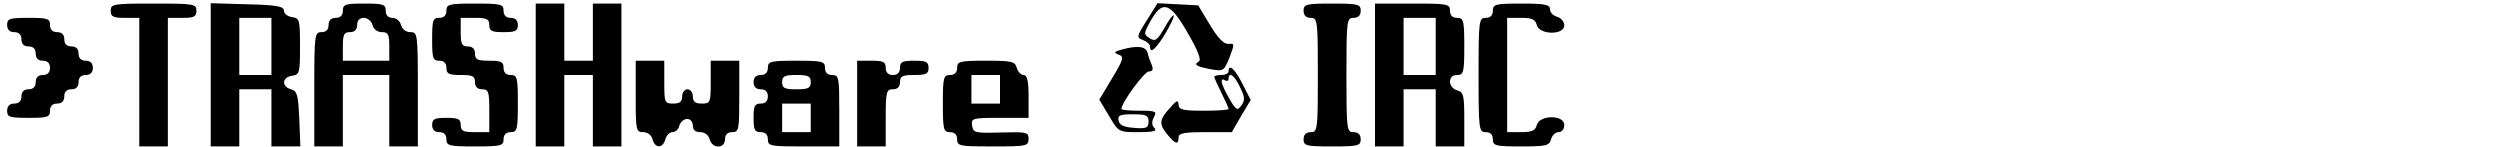
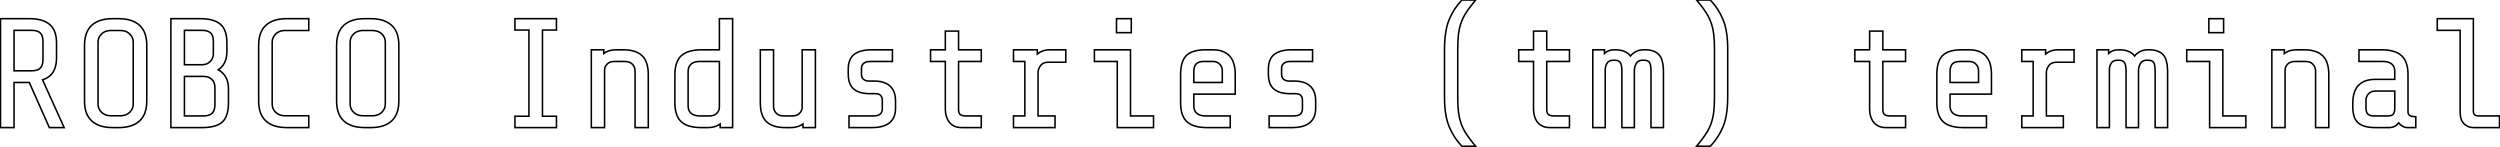
- <svg xmlns="http://www.w3.org/2000/svg" version="1.0" width="700pt" height="41pt" viewBox="0 0 700 41" preserveAspectRatio="xMidYMid meet">
-   <g transform="translate(0,41) scale(0.1,-0.1)" fill="#000000" stroke="none">
-     <path d="M310 380 c0 -17 7 -20 40 -20 l40 0 0 -180 0 -180 40 0 40 0 0 180 0 180 40 0 c33 0 40 3 40 20 0 19 -7 20 -120 20 -113 0 -120 -1 -120 -20z" />
-     <path d="M590 200 l0 -200 40 0 40 0 0 80 0 80 45 0 45 0 0 -80 0 -80 40 0 41 0 -3 77 c-3 68 -6 78 -23 83 -27 7 -26 34 3 38 21 3 22 8 22 82 0 74 -1 79 -22 82 -13 2 -23 10 -23 18 0 12 -19 16 -102 18 l-103 3 0 -201z m170 80 l0 -80 -45 0 -45 0 0 80 0 80 45 0 45 0 0 -80z" />
-     <path d="M960 380 c0 -13 -7 -20 -20 -20 -13 0 -20 -7 -20 -20 0 -13 -7 -20 -20 -20 -19 0 -20 -7 -20 -160 l0 -160 40 0 40 0 0 100 0 100 65 0 65 0 0 -100 0 -100 40 0 40 0 0 160 c0 156 -1 160 -21 160 -12 0 -23 8 -26 20 -3 11 -14 20 -24 20 -12 0 -19 7 -19 20 0 18 -7 20 -60 20 -53 0 -60 -2 -60 -20z m83 -40 c3 -12 14 -20 26 -20 18 0 21 -6 21 -40 l0 -40 -65 0 -65 0 0 40 c0 33 3 40 20 40 13 0 20 7 20 20 0 13 7 20 19 20 10 0 21 -9 24 -20z" />
-     <path d="M1250 380 c0 -13 -7 -20 -20 -20 -18 0 -20 -7 -20 -60 0 -53 2 -60 20 -60 13 0 20 -7 20 -20 0 -17 7 -20 40 -20 33 0 40 -3 40 -20 0 -13 7 -20 20 -20 18 0 20 -7 20 -60 l0 -60 -40 0 c-33 0 -40 3 -40 20 0 17 -7 20 -40 20 -33 0 -40 -3 -40 -20 0 -13 7 -20 20 -20 13 0 20 -7 20 -20 0 -18 7 -20 80 -20 73 0 80 2 80 20 0 13 7 20 20 20 18 0 20 7 20 80 0 73 -2 80 -20 80 -13 0 -20 7 -20 20 0 17 -7 20 -40 20 -33 0 -40 3 -40 20 0 13 -7 20 -20 20 -17 0 -20 7 -20 40 l0 40 40 0 c33 0 40 -3 40 -20 0 -17 7 -20 40 -20 33 0 40 3 40 20 0 13 -7 20 -20 20 -13 0 -20 7 -20 20 0 18 -7 20 -80 20 -73 0 -80 -2 -80 -20z" />
-     <path d="M1500 200 l0 -200 40 0 40 0 0 100 0 100 40 0 40 0 0 -100 0 -100 40 0 40 0 0 200 0 200 -40 0 -40 0 0 -80 0 -80 -40 0 -40 0 0 80 0 80 -40 0 -40 0 0 -200z" />
-     <path d="M3211 353 c-29 -46 -29 -48 -11 -55 11 -4 20 -12 20 -18 0 -22 16 -8 43 36 15 26 26 48 23 51 -2 2 -14 -14 -26 -36 -20 -34 -25 -38 -41 -28 -17 11 -17 13 3 49 33 59 55 51 104 -35 28 -48 38 -74 31 -79 -16 -9 -8 -14 34 -22 35 -6 36 -5 52 34 14 37 14 39 -3 37 -13 -1 -29 15 -52 53 l-33 55 -57 3 -57 3 -30 -48z" />
-     <path d="M3650 380 c0 -13 7 -20 20 -20 19 0 20 -7 20 -160 0 -153 -1 -160 -20 -160 -13 0 -20 -7 -20 -20 0 -18 7 -20 80 -20 73 0 80 2 80 20 0 13 -7 20 -20 20 -19 0 -20 7 -20 160 0 153 1 160 20 160 13 0 20 7 20 20 0 18 -7 20 -80 20 -73 0 -80 -2 -80 -20z" />
-     <path d="M3850 200 l0 -200 40 0 40 0 0 80 0 80 45 0 45 0 0 -80 0 -80 40 0 40 0 0 76 c0 67 -2 76 -20 81 -11 3 -20 14 -20 24 0 12 7 19 20 19 18 0 20 7 20 80 0 73 -2 80 -20 80 -13 0 -20 7 -20 20 0 19 -7 20 -105 20 l-105 0 0 -200z m170 80 l0 -80 -45 0 -45 0 0 80 0 80 45 0 45 0 0 -80z" />
-     <path d="M4180 380 c0 -13 -7 -20 -20 -20 -19 0 -20 -7 -20 -160 0 -153 1 -160 20 -160 13 0 20 -7 20 -20 0 -18 7 -20 79 -20 70 0 79 2 84 20 3 11 12 20 21 20 9 0 16 8 16 20 0 29 -69 29 -77 0 -4 -16 -14 -20 -44 -20 l-39 0 0 160 0 160 39 0 c30 0 40 -4 44 -20 7 -28 77 -29 77 -1 0 10 -9 21 -20 24 -11 3 -20 12 -20 21 0 13 -13 16 -80 16 -73 0 -80 -2 -80 -20z" />
-     <path d="M20 340 c0 -13 7 -20 20 -20 13 0 20 -7 20 -20 0 -13 7 -20 20 -20 13 0 20 -7 20 -20 0 -13 7 -20 20 -20 13 0 20 -7 20 -20 0 -13 -7 -20 -20 -20 -13 0 -20 -7 -20 -20 0 -13 -7 -20 -20 -20 -13 0 -20 -7 -20 -20 0 -13 -7 -20 -20 -20 -13 0 -20 -7 -20 -20 0 -18 7 -20 60 -20 53 0 60 2 60 20 0 13 7 20 20 20 13 0 20 7 20 20 0 13 7 20 20 20 13 0 20 7 20 20 0 13 7 20 20 20 13 0 20 7 20 20 0 13 -7 20 -20 20 -13 0 -20 7 -20 20 0 13 -7 20 -20 20 -13 0 -20 7 -20 20 0 13 -7 20 -20 20 -13 0 -20 7 -20 20 0 18 -7 20 -60 20 -53 0 -60 -2 -60 -20z" />
-     <path d="M3140 271 c-21 -6 -22 -8 -8 -14 16 -5 14 -13 -18 -66 l-36 -60 27 -45 c27 -46 27 -46 83 -46 42 0 53 3 44 12 -7 7 -8 17 -1 30 9 16 5 18 -41 18 -27 0 -50 2 -50 5 0 17 64 105 77 105 10 0 13 5 8 18 -4 9 -10 25 -12 35 -6 18 -29 20 -73 8z m76 -201 c0 -18 -6 -21 -41 -18 -29 2 -41 8 -43 21 -3 14 4 17 40 17 37 0 44 -3 44 -20z" />
-     <path d="M1780 140 c0 -95 1 -100 21 -100 12 0 23 -8 26 -20 7 -26 29 -26 36 0 3 11 12 20 20 20 8 0 17 8 19 18 3 10 13 19 22 19 9 0 16 -8 16 -19 0 -12 7 -18 21 -18 12 0 23 -8 26 -20 7 -27 43 -27 43 0 0 13 7 20 20 20 19 0 20 7 20 100 l0 100 -40 0 -40 0 0 -60 c0 -57 -1 -60 -25 -60 -18 0 -25 5 -25 20 0 11 -7 20 -15 20 -8 0 -15 -9 -15 -20 0 -15 -7 -20 -25 -20 -24 0 -25 3 -25 60 l0 60 -40 0 -40 0 0 -100z" />
-     <path d="M2150 220 c0 -13 -7 -20 -20 -20 -13 0 -20 -7 -20 -20 0 -13 7 -20 20 -20 13 0 20 -7 20 -20 0 -13 -7 -20 -20 -20 -17 0 -20 -7 -20 -40 0 -33 3 -40 20 -40 13 0 20 -7 20 -20 0 -19 7 -20 100 -20 l100 0 0 100 c0 93 -1 100 -20 100 -13 0 -20 7 -20 20 0 18 -7 20 -80 20 -73 0 -80 -2 -80 -20z m120 -40 c0 -17 -7 -20 -40 -20 -33 0 -40 3 -40 20 0 17 7 20 40 20 33 0 40 -3 40 -20z m0 -100 l0 -40 -40 0 -40 0 0 40 0 40 40 0 40 0 0 -40z" />
-     <path d="M2400 120 l0 -120 40 0 40 0 0 80 c0 73 2 80 20 80 13 0 20 7 20 20 0 17 7 20 40 20 33 0 40 3 40 20 0 17 -7 20 -40 20 -33 0 -40 -3 -40 -20 0 -13 -7 -20 -20 -20 -13 0 -20 7 -20 20 0 17 -7 20 -40 20 l-40 0 0 -120z" />
-     <path d="M2680 220 c0 -13 -7 -20 -20 -20 -18 0 -20 -7 -20 -80 0 -73 2 -80 20 -80 13 0 20 -7 20 -20 0 -19 7 -20 100 -20 94 0 100 1 100 21 0 19 -5 20 -77 18 -73 -2 -78 -1 -81 19 -3 21 0 22 77 22 l81 0 0 60 c0 44 -4 60 -14 60 -7 0 -16 9 -19 20 -5 18 -14 20 -86 20 -74 0 -81 -2 -81 -20z m120 -60 l0 -40 -40 0 -40 0 0 40 0 40 40 0 40 0 0 -40z" />
-     <path d="M3440 210 c0 -5 -9 -10 -20 -10 -11 0 -20 -2 -20 -5 0 -3 9 -23 20 -45 11 -22 20 -42 20 -45 0 -3 -31 -5 -70 -5 -60 0 -70 3 -70 18 -1 13 -6 11 -25 -11 -30 -33 -30 -45 -6 -74 22 -27 31 -29 31 -8 0 12 15 15 75 15 l74 0 26 45 27 45 -23 45 c-21 42 -39 58 -39 35z m32 -44 c14 -28 14 -37 4 -51 -11 -16 -15 -14 -34 19 -23 40 -28 61 -12 51 6 -3 10 -1 10 4 0 22 17 10 32 -23z" />
-   </g>
+ <svg xmlns="http://www.w3.org/2000/svg" width="17.844in" height="1.044in" viewBox="0 0 1606 94">
+   <path id="Imported Path" fill="none" stroke="black" stroke-width="1" d="M 1023.30,32.00            C 1023.30,32.00 1030.80,32.00 1030.80,32.00              1030.80,32.00 1030.80,34.30 1030.80,34.30              1032.53,32.77 1034.60,32.00 1037.00,32.00              1037.00,32.00 1037.60,32.00 1037.60,32.00              1040.48,32.00 1042.85,32.51 1044.69,33.53              1045.80,34.13 1046.76,34.98 1047.50,36.00              1049.33,33.71 1052.09,32.20 1055.20,32.03              1055.52,32.01 1055.85,32.00 1056.18,32.00              1056.19,32.00 1056.19,32.00 1056.20,32.00              1056.20,32.00 1056.80,32.00 1056.80,32.00              1056.84,32.00 1056.88,32.00 1056.93,32.00              1058.02,32.00 1059.10,32.09 1060.14,32.27              1062.55,32.70 1064.44,33.65 1065.80,35.10              1067.51,36.92 1068.46,40.00 1068.66,44.32              1068.69,44.89 1068.70,45.48 1068.70,46.08              1068.70,46.08 1068.70,46.09 1068.70,46.10              1068.70,46.10 1068.70,82.00 1068.70,82.00              1068.70,82.00 1060.70,82.00 1060.70,82.00              1060.70,82.00 1060.70,46.00 1060.70,46.00              1060.70,43.27 1060.42,41.37 1059.85,40.30              1059.28,39.23 1058.00,38.70 1056.00,38.70              1056.00,38.70 1055.40,38.70 1055.40,38.70              1054.03,38.70 1052.96,39.02 1052.17,39.66              1051.80,39.96 1051.48,40.33 1051.25,40.75              1050.54,42.01 1050.11,43.45 1050.02,44.98              1050.01,45.08 1050.00,45.19 1050.00,45.30              1050.00,45.30 1050.00,82.00 1050.00,82.00              1050.00,82.00 1042.00,82.00 1042.00,82.00              1042.00,82.00 1042.00,46.00 1042.00,46.00              1042.00,45.98 1042.00,45.96 1042.00,45.93              1042.00,45.32 1041.98,44.72 1041.94,44.12              1041.86,42.93 1041.69,41.96 1041.44,41.21              1041.34,40.87 1041.19,40.55 1041.00,40.25              1040.33,39.22 1039.13,38.70 1037.40,38.70              1037.40,38.70 1036.80,38.70 1036.80,38.70              1036.78,38.70 1036.76,38.70 1036.74,38.70              1036.24,38.70 1035.75,38.75 1035.27,38.83              1034.07,39.07 1033.18,39.61 1032.60,40.45              1031.80,41.62 1031.37,42.93 1031.30,44.40              1031.30,44.40 1031.30,82.00 1031.30,82.00              1031.30,82.00 1023.30,82.00 1023.30,82.00              1023.30,82.00 1023.30,32.00 1023.30,32.00 Z            M 1347.30,32.00            C 1347.30,32.00 1354.80,32.00 1354.80,32.00              1354.80,32.00 1354.80,34.30 1354.80,34.30              1356.53,32.77 1358.60,32.00 1361.00,32.00              1361.00,32.00 1361.60,32.00 1361.60,32.00              1364.48,32.00 1366.85,32.51 1368.69,33.53              1369.80,34.13 1370.76,34.98 1371.50,36.00              1373.33,33.71 1376.09,32.20 1379.20,32.03              1379.52,32.01 1379.85,32.00 1380.18,32.00              1380.19,32.00 1380.19,32.00 1380.20,32.00              1380.20,32.00 1380.80,32.00 1380.80,32.00              1380.84,32.00 1380.88,32.00 1380.93,32.00              1382.02,32.00 1383.10,32.09 1384.14,32.27              1386.55,32.70 1388.44,33.65 1389.80,35.10              1391.51,36.92 1392.46,40.00 1392.66,44.32              1392.69,44.89 1392.70,45.48 1392.70,46.08              1392.70,46.08 1392.70,46.09 1392.70,46.10              1392.70,46.10 1392.70,82.00 1392.70,82.00              1392.70,82.00 1384.70,82.00 1384.70,82.00              1384.70,82.00 1384.70,46.00 1384.70,46.00              1384.70,43.27 1384.42,41.37 1383.85,40.30              1383.28,39.23 1382.00,38.70 1380.00,38.70              1380.00,38.70 1379.40,38.70 1379.40,38.70              1378.03,38.70 1376.96,39.02 1376.17,39.66              1375.80,39.96 1375.48,40.33 1375.25,40.75              1374.54,42.01 1374.11,43.45 1374.02,44.98              1374.01,45.08 1374.00,45.19 1374.00,45.30              1374.00,45.30 1374.00,82.00 1374.00,82.00              1374.00,82.00 1366.00,82.00 1366.00,82.00              1366.00,82.00 1366.00,46.00 1366.00,46.00              1366.00,45.98 1366.00,45.96 1366.00,45.93              1366.00,45.32 1365.98,44.72 1365.94,44.12              1365.86,42.93 1365.69,41.96 1365.44,41.21              1365.34,40.87 1365.19,40.55 1365.00,40.25              1364.33,39.22 1363.13,38.70 1361.40,38.70              1361.40,38.70 1360.80,38.70 1360.80,38.70              1360.78,38.70 1360.76,38.70 1360.74,38.70              1360.24,38.70 1359.75,38.75 1359.27,38.83              1358.07,39.07 1357.18,39.61 1356.60,40.45              1355.80,41.62 1355.37,42.93 1355.30,44.40              1355.30,44.40 1355.30,82.00 1355.30,82.00              1355.30,82.00 1347.30,82.00 1347.30,82.00              1347.30,82.00 1347.30,32.00 1347.30,32.00 Z            M 18.50,53.00            C 18.50,53.00 8.70,53.00 8.70,53.00              8.70,53.00 8.70,82.00 8.70,82.00              8.70,82.00 0.00,82.00 0.00,82.00              0.00,82.00 0.00,12.00 0.00,12.00              0.00,12.00 18.80,12.00 18.80,12.00              18.86,12.00 18.92,12.00 18.97,12.00              20.54,12.00 22.09,12.12 23.59,12.34              26.95,12.88 29.63,14.01 31.65,15.75              33.19,17.10 34.36,18.86 35.01,20.86              35.67,22.78 36.00,25.03 36.00,27.60              36.00,27.60 36.00,37.20 36.00,37.20              36.00,42.01 34.78,45.67 32.33,48.17              30.87,49.62 29.05,50.71 27.01,51.30              27.01,51.30 40.90,82.00 40.90,82.00              40.90,82.00 31.40,82.00 31.40,82.00              31.40,82.00 18.50,53.00 18.50,53.00 Z            M 379.70,32.00            C 379.70,32.00 387.70,32.00 387.70,32.00              387.70,32.00 387.70,34.40 387.70,34.40              388.95,33.44 390.41,32.75 392.01,32.40              393.14,32.13 394.37,32.00 395.70,32.00              395.70,32.00 400.30,32.00 400.30,32.00              400.35,32.00 400.41,32.00 400.46,32.00              401.92,32.00 403.35,32.11 404.74,32.33              407.96,32.86 410.50,34.02 412.35,35.80              414.98,38.33 416.30,42.40 416.30,48.00              416.30,48.00 416.30,82.00 416.30,82.00              416.30,82.00 407.80,82.00 407.80,82.00              407.80,82.00 407.80,46.00 407.80,46.00              407.80,45.98 407.80,45.96 407.80,45.93              407.80,45.27 407.72,44.62 407.58,44.00              407.33,42.94 406.79,42.00 406.05,41.25              405.25,40.46 404.21,39.89 403.06,39.67              402.51,39.56 401.94,39.50 401.36,39.50              401.34,39.50 401.32,39.50 401.30,39.50              401.30,39.50 394.70,39.50 394.70,39.50              392.50,39.50 390.87,40.08 389.80,41.25              389.41,41.67 389.07,42.14 388.79,42.65              388.42,43.35 388.20,44.15 388.20,45.00              388.20,45.00 388.20,82.00 388.20,82.00              388.20,82.00 379.70,82.00 379.70,82.00              379.70,82.00 379.70,32.00 379.70,32.00 Z            M 1459.70,32.00            C 1459.70,32.00 1467.70,32.00 1467.70,32.00              1467.70,32.00 1467.70,34.40 1467.70,34.40              1468.95,33.44 1470.41,32.75 1472.01,32.40              1473.14,32.13 1474.37,32.00 1475.70,32.00              1475.70,32.00 1480.30,32.00 1480.30,32.00              1480.35,32.00 1480.41,32.00 1480.46,32.00              1481.92,32.00 1483.35,32.11 1484.74,32.33              1487.96,32.86 1490.50,34.02 1492.35,35.80              1494.98,38.33 1496.30,42.40 1496.30,48.00              1496.30,48.00 1496.30,82.00 1496.30,82.00              1496.30,82.00 1487.80,82.00 1487.80,82.00              1487.80,82.00 1487.80,46.00 1487.80,46.00              1487.80,45.98 1487.80,45.96 1487.80,45.93              1487.80,45.27 1487.72,44.62 1487.58,44.00              1487.33,42.94 1486.79,42.00 1486.05,41.25              1485.25,40.46 1484.21,39.89 1483.06,39.67              1482.51,39.56 1481.94,39.50 1481.36,39.50              1481.34,39.50 1481.32,39.50 1481.30,39.50              1481.30,39.50 1474.70,39.50 1474.70,39.50              1472.50,39.50 1470.87,40.08 1469.80,41.25              1469.41,41.67 1469.07,42.14 1468.79,42.65              1468.42,43.35 1468.20,44.15 1468.20,45.00              1468.20,45.00 1468.20,82.00 1468.20,82.00              1468.20,82.00 1459.70,82.00 1459.70,82.00              1459.70,82.00 1459.70,32.00 1459.70,32.00 Z            M 507.70,82.00            C 507.70,82.00 504.30,82.00 504.30,82.00              504.25,82.00 504.19,82.00 504.14,82.00              502.68,82.00 501.25,81.89 499.86,81.67              496.64,81.14 494.10,79.98 492.25,78.20              489.62,75.67 488.30,71.60 488.30,66.00              488.30,66.00 488.30,32.00 488.30,32.00              488.30,32.00 496.80,32.00 496.80,32.00              496.80,32.00 496.80,68.00 496.80,68.00              496.80,68.02 496.80,68.04 496.80,68.07              496.80,68.73 496.88,69.38 497.02,70.00              497.27,71.06 497.81,72.00 498.55,72.75              499.35,73.54 500.39,74.11 501.54,74.33              502.09,74.44 502.66,74.50 503.24,74.50              503.26,74.50 503.28,74.50 503.30,74.50              503.30,74.50 508.70,74.50 508.70,74.50              508.72,74.50 508.74,74.50 508.77,74.50              509.34,74.50 509.91,74.45 510.45,74.36              511.72,74.14 512.72,73.65 513.45,72.90              513.92,72.42 514.32,71.87 514.63,71.26              514.94,70.67 515.13,70.00 515.20,69.30              515.20,69.30 515.20,32.00 515.20,32.00              515.20,32.00 523.70,32.00 523.70,32.00              523.70,32.00 523.70,82.00 523.70,82.00              523.70,82.00 515.70,82.00 515.70,82.00              515.70,82.00 515.70,79.70 515.70,79.70              514.15,80.77 512.36,81.50 510.41,81.79              509.56,81.93 508.67,82.00 507.77,82.00              507.74,82.00 507.72,82.00 507.70,82.00              507.70,82.00 507.70,82.00 507.70,82.00 Z            M 165.90,65.00            C 165.90,65.00 165.90,29.00 165.90,29.00              165.90,24.98 166.68,21.67 168.24,19.07              168.87,18.02 169.65,17.07 170.55,16.25              173.65,13.42 178.10,12.00 183.90,12.00              183.90,12.00 198.10,12.00 198.10,12.00              198.10,12.00 198.10,19.60 198.10,19.60              198.10,19.60 182.90,19.60 182.90,19.60              182.87,19.60 182.84,19.60 182.81,19.60              181.92,19.60 181.05,19.72 180.22,19.93              178.96,20.27 177.82,20.92 176.90,21.80              176.14,22.51 175.53,23.37 175.12,24.35              174.79,25.17 174.60,26.08 174.60,27.03              174.60,27.05 174.60,27.08 174.60,27.10              174.60,27.10 174.60,66.90 174.60,66.90              174.60,66.93 174.60,66.96 174.60,66.99              174.60,68.98 175.43,70.78 176.76,72.06              176.80,72.11 176.85,72.15 176.90,72.20              178.05,73.29 179.53,74.04 181.18,74.27              181.72,74.36 182.28,74.40 182.86,74.40              182.87,74.40 182.89,74.40 182.90,74.40              182.90,74.40 198.10,74.40 198.10,74.40              198.10,74.40 198.10,82.00 198.10,82.00              198.10,82.00 183.90,82.00 183.90,82.00              179.78,82.00 176.34,81.28 173.58,79.85              172.48,79.29 171.46,78.58 170.55,77.75              168.80,76.12 167.48,74.02 166.80,71.66              166.35,70.20 166.07,68.58 165.96,66.82              165.92,66.23 165.90,65.63 165.90,65.03              165.90,65.02 165.90,65.01 165.90,65.00              165.90,65.00 165.90,65.00 165.90,65.00 Z            M 330.60,74.70            C 330.60,74.70 339.60,74.70 339.60,74.70              339.60,74.70 339.60,19.30 339.60,19.30              339.60,19.30 330.60,19.30 330.60,19.30              330.60,19.30 330.60,12.00 330.60,12.00              330.60,12.00 357.30,12.00 357.30,12.00              357.30,12.00 357.30,19.30 357.30,19.30              357.30,19.30 348.30,19.30 348.30,19.30              348.30,19.30 348.30,74.70 348.30,74.70              348.30,74.70 357.30,74.70 357.30,74.70              357.30,74.70 357.30,82.00 357.30,82.00              357.30,82.00 330.60,82.00 330.60,82.00              330.60,82.00 330.60,74.70 330.60,74.70 Z            M 939.20,0.00            C 939.20,0.00 948.00,0.00 948.00,0.00              944.95,3.69 942.65,6.82 941.11,9.39              941.04,9.49 940.97,9.62 940.90,9.74              939.37,12.38 938.25,15.33 937.55,18.60              937.29,19.78 937.09,21.02 936.95,22.28              936.65,24.88 936.50,27.89 936.50,31.30              936.50,31.30 936.50,62.70 936.50,62.70              936.50,62.75 936.50,62.81 936.50,62.86              936.50,64.49 936.54,66.11 936.62,67.72              936.78,70.70 937.09,73.26 937.55,75.40              938.00,77.59 938.69,79.69 939.58,81.69              939.97,82.57 940.41,83.42 940.89,84.25              942.43,86.88 944.80,90.13 948.00,94.00              948.00,94.00 939.20,94.00 939.20,94.00              935.67,90.33 932.92,86.10 930.95,81.30              930.18,79.40 929.57,77.39 929.15,75.31              928.38,71.60 928.00,67.33 928.00,62.50              928.00,62.50 928.00,31.50 928.00,31.50              928.00,26.07 928.49,21.36 929.46,17.37              929.83,15.76 930.33,14.20 930.94,12.70              932.91,7.90 935.67,3.67 939.20,0.00 Z            M 1098.80,94.00            C 1098.80,94.00 1090.00,94.00 1090.00,94.00              1093.05,90.31 1095.35,87.18 1096.89,84.61              1096.96,84.51 1097.03,84.38 1097.10,84.26              1098.63,81.62 1099.75,78.67 1100.45,75.40              1100.71,74.22 1100.91,72.98 1101.05,71.72              1101.35,69.12 1101.50,66.11 1101.50,62.70              1101.50,62.70 1101.50,31.30 1101.50,31.30              1101.50,31.25 1101.50,31.19 1101.50,31.14              1101.50,29.51 1101.46,27.89 1101.38,26.28              1101.22,23.30 1100.91,20.74 1100.45,18.60              1100.00,16.41 1099.31,14.31 1098.42,12.31              1098.03,11.43 1097.59,10.58 1097.11,9.75              1095.57,7.12 1093.20,3.87 1090.00,0.00              1090.00,0.00 1098.80,0.00 1098.80,0.00              1102.33,3.67 1105.08,7.90 1107.05,12.70              1109.02,17.50 1110.00,23.77 1110.00,31.50              1110.00,31.50 1110.00,62.50 1110.00,62.50              1110.00,67.93 1109.51,72.64 1108.54,76.63              1108.17,78.24 1107.67,79.80 1107.06,81.30              1105.09,86.10 1102.33,90.33 1098.80,94.00 Z            M 560.20,82.00            C 560.20,82.00 545.30,82.00 545.30,82.00              545.30,82.00 545.30,74.50 545.30,74.50              545.30,74.50 561.20,74.50 561.20,74.50              561.22,74.50 561.24,74.50 561.25,74.50              561.76,74.50 562.26,74.46 562.74,74.39              563.27,74.31 563.75,74.18 564.18,74.01              564.59,73.85 564.96,73.62 565.30,73.35              566.23,72.58 566.70,71.47 566.70,70.00              566.70,70.00 566.70,64.70 566.70,64.70              566.70,64.67 566.70,64.64 566.70,64.61              566.70,64.04 566.63,63.48 566.50,62.95              566.00,61.12 564.64,60.20 562.40,60.20              562.40,60.20 558.70,60.20 558.70,60.20              558.65,60.20 558.61,60.20 558.56,60.20              557.30,60.20 556.07,60.11 554.86,59.93              553.55,59.73 552.37,59.42 551.32,59.00              550.19,58.57 549.15,57.93 548.25,57.15              547.06,56.08 546.15,54.70 545.64,53.15              545.27,52.11 545.03,50.95 544.90,49.68              544.83,48.99 544.80,48.28 544.80,47.55              544.80,47.54 544.80,47.52 544.80,47.50              544.80,47.50 544.80,44.60 544.80,44.60              544.80,44.56 544.80,44.51 544.80,44.47              544.80,43.29 544.91,42.15 545.11,41.04              545.64,38.38 546.80,36.35 548.60,34.95              549.69,34.12 550.93,33.47 552.27,33.04              553.43,32.66 554.72,32.38 556.14,32.21              557.28,32.07 558.47,32.00 559.68,32.00              559.72,32.00 559.76,32.00 559.80,32.00              559.80,32.00 573.20,32.00 573.20,32.00              573.20,32.00 573.20,39.50 573.20,39.50              573.20,39.50 558.80,39.50 558.80,39.50              558.78,39.50 558.76,39.50 558.75,39.50              558.21,39.50 557.68,39.55 557.17,39.64              556.53,39.76 555.96,39.96 555.46,40.23              555.23,40.35 555.01,40.49 554.80,40.65              553.80,41.42 553.30,42.53 553.30,44.00              553.30,44.00 553.30,47.60 553.30,47.60              553.30,47.62 553.30,47.63 553.30,47.65              553.30,48.07 553.34,48.49 553.42,48.89              553.54,49.42 553.72,49.87 553.98,50.27              554.17,50.54 554.39,50.79 554.65,51.00              555.25,51.49 555.98,51.83 556.77,51.98              557.18,52.06 557.62,52.10 558.06,52.10              558.07,52.10 558.09,52.10 558.10,52.10              558.10,52.10 561.50,52.10 561.50,52.10              561.55,52.10 561.59,52.10 561.64,52.10              562.91,52.10 564.16,52.21 565.38,52.41              566.80,52.67 568.08,53.08 569.21,53.64              570.12,54.09 570.96,54.67 571.70,55.35              573.78,57.28 574.93,60.04 575.16,63.64              575.19,64.08 575.20,64.53 575.20,64.98              575.20,64.99 575.20,64.99 575.20,65.00              575.20,65.00 575.20,69.50 575.20,69.50              575.20,73.70 573.92,76.83 571.35,78.90              570.17,79.83 568.81,80.56 567.33,81.02              566.13,81.41 564.81,81.68 563.36,81.84              562.36,81.95 561.33,82.00 560.28,82.00              560.25,82.00 560.23,82.00 560.20,82.00              560.20,82.00 560.20,82.00 560.20,82.00 Z            M 830.20,82.00            C 830.20,82.00 815.30,82.00 815.30,82.00              815.30,82.00 815.30,74.50 815.30,74.50              815.30,74.50 831.20,74.50 831.20,74.50              831.22,74.50 831.24,74.50 831.25,74.50              831.76,74.50 832.26,74.46 832.74,74.39              833.27,74.31 833.75,74.18 834.18,74.01              834.59,73.85 834.96,73.62 835.30,73.35              836.23,72.58 836.70,71.47 836.70,70.00              836.70,70.00 836.70,64.70 836.70,64.70              836.70,64.67 836.70,64.64 836.70,64.61              836.70,64.04 836.63,63.48 836.50,62.95              836.00,61.12 834.64,60.20 832.40,60.20              832.40,60.20 828.70,60.20 828.70,60.20              828.65,60.20 828.61,60.20 828.56,60.20              827.30,60.20 826.07,60.11 824.86,59.93              823.55,59.73 822.37,59.42 821.32,59.00              820.19,58.57 819.15,57.93 818.25,57.15              817.06,56.08 816.15,54.70 815.64,53.15              815.27,52.11 815.03,50.95 814.90,49.68              814.83,48.99 814.80,48.28 814.80,47.55              814.80,47.54 814.80,47.52 814.80,47.50              814.80,47.50 814.80,44.60 814.80,44.60              814.80,44.56 814.80,44.51 814.80,44.47              814.80,43.29 814.91,42.15 815.11,41.04              815.64,38.38 816.80,36.35 818.60,34.95              819.69,34.12 820.93,33.47 822.27,33.04              823.43,32.66 824.72,32.38 826.14,32.21              827.28,32.07 828.47,32.00 829.68,32.00              829.72,32.00 829.76,32.00 829.80,32.00              829.80,32.00 843.20,32.00 843.20,32.00              843.20,32.00 843.20,39.50 843.20,39.50              843.20,39.50 828.80,39.50 828.80,39.50              828.78,39.50 828.76,39.50 828.75,39.50              828.21,39.50 827.68,39.55 827.17,39.64              826.53,39.76 825.96,39.96 825.46,40.23              825.23,40.35 825.01,40.49 824.80,40.65              823.80,41.42 823.30,42.53 823.30,44.00              823.30,44.00 823.30,47.60 823.30,47.60              823.30,47.62 823.30,47.63 823.30,47.65              823.30,48.07 823.34,48.49 823.42,48.89              823.54,49.42 823.72,49.87 823.98,50.27              824.17,50.54 824.39,50.79 824.65,51.00              825.25,51.49 825.98,51.83 826.77,51.98              827.18,52.06 827.62,52.10 828.06,52.10              828.07,52.10 828.09,52.10 828.10,52.10              828.10,52.10 831.50,52.10 831.50,52.10              831.55,52.10 831.59,52.10 831.64,52.10              832.91,52.10 834.16,52.21 835.38,52.41              836.80,52.67 838.08,53.08 839.21,53.64              840.12,54.09 840.96,54.67 841.70,55.35              843.78,57.28 844.93,60.04 845.16,63.64              845.19,64.08 845.20,64.53 845.20,64.98              845.20,64.99 845.20,64.99 845.20,65.00              845.20,65.00 845.20,69.50 845.20,69.50              845.20,73.70 843.92,76.83 841.35,78.90              840.17,79.83 838.81,80.56 837.33,81.02              836.13,81.41 834.81,81.68 833.36,81.84              832.36,81.95 831.33,82.00 830.28,82.00              830.25,82.00 830.23,82.00 830.20,82.00              830.20,82.00 830.20,82.00 830.20,82.00 Z            M 1580.70,72.00            C 1580.70,72.00 1580.70,19.50 1580.70,19.50              1580.70,19.50 1566.00,19.50 1566.00,19.50              1566.00,19.50 1566.00,12.00 1566.00,12.00              1566.00,12.00 1589.20,12.00 1589.20,12.00              1589.20,12.00 1589.20,71.50 1589.20,71.50              1589.20,71.51 1589.20,71.52 1589.20,71.53              1589.20,71.80 1589.22,72.07 1589.26,72.33              1589.37,72.97 1589.62,73.46 1590.00,73.80              1590.48,74.22 1591.27,74.45 1592.35,74.49              1592.46,74.50 1592.58,74.50 1592.69,74.50              1592.69,74.50 1592.70,74.50 1592.70,74.50              1592.70,74.50 1606.00,74.50 1606.00,74.50              1606.00,74.50 1606.00,82.00 1606.00,82.00              1606.00,82.00 1589.20,82.00 1589.20,82.00              1586.93,82.00 1584.95,81.20 1583.25,79.60              1581.92,78.35 1581.11,76.52 1580.82,74.11              1580.74,73.45 1580.70,72.76 1580.70,72.06              1580.70,72.04 1580.70,72.02 1580.70,72.00              1580.70,72.00 1580.70,72.00 1580.70,72.00 Z            M 607.20,70.00            C 607.20,70.00 607.20,39.50 607.20,39.50              607.20,39.50 597.70,39.50 597.70,39.50              597.70,39.50 597.70,32.00 597.70,32.00              597.70,32.00 607.20,32.00 607.20,32.00              607.20,32.00 607.20,20.00 607.20,20.00              607.20,20.00 615.70,20.00 615.70,20.00              615.70,20.00 615.70,32.00 615.70,32.00              615.70,32.00 630.30,32.00 630.30,32.00              630.30,32.00 630.30,39.50 630.30,39.50              630.30,39.50 615.70,39.50 615.70,39.50              615.70,39.50 615.70,70.50 615.70,70.50              615.70,70.51 615.70,70.53 615.70,70.54              615.70,70.89 615.73,71.24 615.78,71.58              615.84,71.96 615.93,72.29 616.06,72.59              616.22,72.99 616.48,73.33 616.80,73.60              617.11,73.85 617.46,74.04 617.84,74.17              618.47,74.39 619.24,74.50 620.16,74.50              620.16,74.50 630.30,74.50 630.30,74.50              630.30,74.50 630.30,82.00 630.30,82.00              630.30,82.00 617.70,82.00 617.70,82.00              617.66,82.00 617.62,82.00 617.58,82.00              616.52,82.00 615.48,81.87 614.49,81.62              612.66,81.16 611.06,80.12 609.90,78.70              608.17,76.58 607.27,73.82 607.20,70.41              607.20,70.28 607.20,70.14 607.20,70.00              607.20,70.00 607.20,70.00 607.20,70.00              607.20,70.00 607.20,70.00 607.20,70.00 Z            M 985.20,70.00            C 985.20,70.00 985.20,39.50 985.20,39.50              985.20,39.50 975.70,39.50 975.70,39.50              975.70,39.50 975.70,32.00 975.70,32.00              975.70,32.00 985.20,32.00 985.20,32.00              985.20,32.00 985.20,20.00 985.20,20.00              985.20,20.00 993.70,20.00 993.70,20.00              993.70,20.00 993.70,32.00 993.70,32.00              993.70,32.00 1008.30,32.00 1008.30,32.00              1008.30,32.00 1008.30,39.50 1008.30,39.50              1008.30,39.50 993.70,39.50 993.70,39.50              993.70,39.50 993.70,70.50 993.70,70.50              993.70,70.51 993.70,70.53 993.70,70.54              993.70,70.89 993.73,71.24 993.78,71.58              993.84,71.96 993.93,72.29 994.06,72.59              994.22,72.99 994.48,73.33 994.80,73.60              995.11,73.85 995.46,74.04 995.84,74.17              996.47,74.39 997.24,74.50 998.16,74.50              998.16,74.50 1008.30,74.50 1008.30,74.50              1008.30,74.50 1008.30,82.00 1008.30,82.00              1008.30,82.00 995.70,82.00 995.70,82.00              995.66,82.00 995.62,82.00 995.58,82.00              994.52,82.00 993.48,81.87 992.49,81.62              990.66,81.16 989.06,80.12 987.90,78.70              986.17,76.58 985.27,73.82 985.20,70.41              985.20,70.28 985.20,70.14 985.20,70.00              985.20,70.00 985.20,70.00 985.20,70.00              985.20,70.00 985.20,70.00 985.20,70.00 Z            M 1201.20,70.00            C 1201.20,70.00 1201.20,39.50 1201.20,39.50              1201.20,39.50 1191.70,39.50 1191.70,39.50              1191.70,39.50 1191.70,32.00 1191.70,32.00              1191.70,32.00 1201.20,32.00 1201.20,32.00              1201.20,32.00 1201.20,20.00 1201.20,20.00              1201.20,20.00 1209.70,20.00 1209.70,20.00              1209.70,20.00 1209.70,32.00 1209.70,32.00              1209.70,32.00 1224.30,32.00 1224.30,32.00              1224.30,32.00 1224.30,39.50 1224.30,39.50              1224.30,39.50 1209.70,39.50 1209.70,39.50              1209.70,39.50 1209.70,70.50 1209.70,70.50              1209.70,70.51 1209.70,70.53 1209.70,70.54              1209.70,70.89 1209.73,71.24 1209.78,71.58              1209.84,71.96 1209.93,72.29 1210.06,72.59              1210.22,72.99 1210.48,73.33 1210.80,73.60              1211.11,73.85 1211.46,74.04 1211.84,74.17              1212.47,74.39 1213.24,74.50 1214.16,74.50              1214.16,74.50 1224.30,74.50 1224.30,74.50              1224.30,74.50 1224.30,82.00 1224.30,82.00              1224.30,82.00 1211.70,82.00 1211.70,82.00              1211.66,82.00 1211.62,82.00 1211.58,82.00              1210.52,82.00 1209.48,81.87 1208.49,81.62              1206.66,81.16 1205.06,80.12 1203.90,78.70              1202.17,76.58 1201.27,73.82 1201.20,70.41              1201.20,70.28 1201.20,70.14 1201.20,70.00              1201.20,70.00 1201.20,70.00 1201.20,70.00              1201.20,70.00 1201.20,70.00 1201.20,70.00 Z            M 1535.10,82.00            C 1535.10,82.00 1526.20,82.00 1526.20,82.00              1526.15,82.00 1526.10,82.00 1526.05,82.00              1524.76,82.00 1523.50,81.92 1522.26,81.76              1519.36,81.37 1517.08,80.52 1515.45,79.20              1515.35,79.12 1515.25,79.04 1515.15,78.95              1514.15,78.04 1513.35,76.90 1512.85,75.61              1512.10,73.75 1511.71,71.42 1511.70,68.63              1511.70,68.63 1511.70,66.50 1511.70,66.50              1511.70,57.71 1515.22,52.66 1522.26,51.35              1523.51,51.12 1524.82,51.00 1526.16,51.00              1526.21,51.00 1526.25,51.00 1526.30,51.00              1526.30,51.00 1538.70,51.00 1538.70,51.00              1538.70,51.00 1538.70,46.00 1538.70,46.00              1538.70,45.98 1538.70,45.96 1538.70,45.93              1538.70,45.28 1538.62,44.64 1538.48,44.03              1538.22,42.92 1537.62,41.94 1536.80,41.20              1535.53,40.07 1533.67,39.50 1531.20,39.50              1531.20,39.50 1515.70,39.50 1515.70,39.50              1515.70,39.50 1515.70,32.00 1515.70,32.00              1515.70,32.00 1530.20,32.00 1530.20,32.00              1530.26,32.00 1530.31,32.00 1530.37,32.00              1531.89,32.00 1533.39,32.11 1534.85,32.31              1536.44,32.55 1537.86,32.92 1539.14,33.42              1540.59,33.97 1541.91,34.78 1543.05,35.80              1545.22,37.79 1546.54,40.72 1547.01,44.59              1547.13,45.66 1547.20,46.77 1547.20,47.90              1547.20,47.93 1547.20,47.97 1547.20,48.00              1547.20,48.00 1547.20,72.00 1547.20,72.00              1547.20,72.01 1547.20,72.02 1547.20,72.03              1547.20,72.35 1547.25,72.66 1547.34,72.94              1547.51,73.49 1547.87,73.95 1548.35,74.25              1549.00,74.67 1550.02,74.92 1551.40,74.98              1551.66,74.99 1551.92,75.00 1552.18,75.00              1552.19,75.00 1552.19,75.00 1552.20,75.00              1552.20,75.00 1552.20,82.00 1552.20,82.00              1552.20,82.00 1546.70,82.00 1546.70,82.00              1546.26,82.00 1545.83,81.94 1545.43,81.83              1545.05,81.73 1544.67,81.59 1544.27,81.40              1544.13,81.34 1543.99,81.27 1543.85,81.20              1542.82,80.67 1541.93,79.93 1541.20,79.00              1539.70,80.95 1537.73,81.95 1535.28,82.00              1535.22,82.00 1535.16,82.00 1535.10,82.00              1535.10,82.00 1535.10,82.00 1535.10,82.00 Z            M 129.50,82.00            C 129.50,82.00 109.50,82.00 109.50,82.00              109.50,82.00 109.50,12.00 109.50,12.00              109.50,12.00 128.30,12.00 128.30,12.00              134.08,12.00 138.36,13.14 141.13,15.42              141.21,15.48 141.28,15.54 141.35,15.60              144.12,18.00 145.50,22.00 145.50,27.60              145.50,27.60 145.50,33.30 145.50,33.30              145.50,33.36 145.50,33.42 145.50,33.48              145.50,35.09 145.28,36.65 144.86,38.13              144.07,40.91 142.32,43.29 140.00,44.90              143.25,46.64 145.60,49.84 146.19,53.63              146.39,54.74 146.50,55.90 146.50,57.08              146.50,57.12 146.50,57.16 146.50,57.20              146.50,57.20 146.50,66.20 146.50,66.20              146.50,66.25 146.50,66.30 146.50,66.36              146.50,67.73 146.41,69.09 146.22,70.42              145.73,73.84 144.57,76.44 142.76,78.20              142.69,78.27 142.62,78.33 142.55,78.40              140.08,80.65 136.10,81.85 130.61,81.99              130.25,82.00 129.88,82.00 129.51,82.00              129.51,82.00 129.50,82.00 129.50,82.00              129.50,82.00 129.50,82.00 129.50,82.00 Z            M 454.50,82.00            C 454.50,82.00 450.40,82.00 450.40,82.00              450.35,82.00 450.29,82.00 450.23,82.00              448.74,82.00 447.26,81.90 445.82,81.71              444.25,81.48 442.84,81.14 441.58,80.67              440.06,80.13 438.68,79.30 437.50,78.25              434.77,75.75 433.40,71.67 433.40,66.00              433.40,66.00 433.40,48.00 433.40,48.00              433.40,47.95 433.40,47.89 433.40,47.84              433.40,46.41 433.51,45.01 433.72,43.64              434.29,40.23 435.56,37.62 437.55,35.80              439.59,33.93 442.46,32.75 446.15,32.26              447.48,32.09 448.86,32.00 450.26,32.00              450.31,32.00 450.35,32.00 450.40,32.00              450.40,32.00 462.00,32.00 462.00,32.00              462.00,32.00 462.00,12.00 462.00,12.00              462.00,12.00 470.50,12.00 470.50,12.00              470.50,12.00 470.50,82.00 470.50,82.00              470.50,82.00 462.50,82.00 462.50,82.00              462.50,82.00 462.50,79.70 462.50,79.70              460.95,80.77 459.16,81.50 457.21,81.79              456.36,81.93 455.47,82.00 454.57,82.00              454.54,82.00 454.52,82.00 454.50,82.00              454.50,82.00 454.50,82.00 454.50,82.00 Z            M 651.00,74.50            C 651.00,74.50 658.30,74.50 658.30,74.50              658.30,74.50 658.30,39.50 658.30,39.50              658.30,39.50 651.00,39.50 651.00,39.50              651.00,39.50 651.00,32.00 651.00,32.00              651.00,32.00 666.30,32.00 666.30,32.00              666.30,32.00 666.30,34.70 666.30,34.70              668.15,33.19 670.47,32.23 673.00,32.05              673.41,32.02 673.84,32.00 674.28,32.00              674.28,32.00 674.29,32.00 674.30,32.00              674.30,32.00 684.60,32.00 684.60,32.00              684.60,32.00 684.60,40.00 684.60,40.00              684.60,40.00 673.30,40.00 673.30,40.00              673.28,40.00 673.25,40.00 673.23,40.00              672.60,40.00 671.98,40.07 671.39,40.21              670.23,40.48 669.21,41.14 668.50,42.05              668.10,42.55 667.75,43.10 667.46,43.69              667.08,44.45 666.85,45.30 666.80,46.20              666.80,46.20 666.80,74.50 666.80,74.50              666.80,74.50 677.70,74.50 677.70,74.50              677.70,74.50 677.70,82.00 677.70,82.00              677.70,82.00 651.00,82.00 651.00,82.00              651.00,82.00 651.00,74.50 651.00,74.50 Z            M 1299.00,74.50            C 1299.00,74.50 1306.30,74.50 1306.30,74.50              1306.30,74.50 1306.30,39.50 1306.30,39.50              1306.30,39.50 1299.00,39.50 1299.00,39.50              1299.00,39.50 1299.00,32.00 1299.00,32.00              1299.00,32.00 1314.30,32.00 1314.30,32.00              1314.30,32.00 1314.30,34.70 1314.30,34.70              1316.15,33.19 1318.47,32.23 1321.00,32.05              1321.41,32.02 1321.84,32.00 1322.28,32.00              1322.28,32.00 1322.29,32.00 1322.30,32.00              1322.30,32.00 1332.60,32.00 1332.60,32.00              1332.60,32.00 1332.60,40.00 1332.60,40.00              1332.60,40.00 1321.30,40.00 1321.30,40.00              1321.28,40.00 1321.25,40.00 1321.23,40.00              1320.60,40.00 1319.98,40.07 1319.39,40.21              1318.23,40.48 1317.21,41.14 1316.50,42.05              1316.10,42.55 1315.75,43.10 1315.46,43.69              1315.08,44.45 1314.85,45.30 1314.80,46.20              1314.80,46.20 1314.80,74.50 1314.80,74.50              1314.80,74.50 1325.70,74.50 1325.70,74.50              1325.70,74.50 1325.70,82.00 1325.70,82.00              1325.70,82.00 1299.00,82.00 1299.00,82.00              1299.00,82.00 1299.00,74.50 1299.00,74.50 Z            M 758.40,66.00            C 758.40,66.00 758.40,48.00 758.40,48.00              758.40,42.58 759.50,38.61 761.71,36.11              761.84,35.97 761.97,35.83 762.10,35.70              763.15,34.68 764.42,33.87 765.82,33.34              768.09,32.45 770.95,32.00 774.40,32.00              774.40,32.00 779.10,32.00 779.10,32.00              782.63,32.00 785.52,32.73 787.77,34.19              788.53,34.69 789.23,35.28 789.85,35.95              791.85,38.12 793.03,41.11 793.39,44.92              793.46,45.74 793.50,46.59 793.50,47.45              793.50,47.47 793.50,47.48 793.50,47.50              793.50,47.50 793.50,60.50 793.50,60.50              793.50,60.50 766.90,60.50 766.90,60.50              766.90,60.50 766.90,68.00 766.90,68.00              766.90,68.02 766.90,68.04 766.90,68.07              766.90,68.72 766.98,69.36 767.12,69.97              767.38,71.08 767.98,72.06 768.80,72.80              770.07,73.93 771.93,74.50 774.40,74.50              774.40,74.50 790.30,74.50 790.30,74.50              790.30,74.50 790.30,82.00 790.30,82.00              790.30,82.00 775.40,82.00 775.40,82.00              775.35,82.00 775.29,82.00 775.23,82.00              773.74,82.00 772.26,81.90 770.82,81.71              769.25,81.48 767.84,81.14 766.58,80.67              765.06,80.13 763.68,79.30 762.50,78.25              759.77,75.75 758.40,71.67 758.40,66.00 Z            M 1244.40,66.00            C 1244.40,66.00 1244.40,48.00 1244.40,48.00              1244.40,42.58 1245.50,38.61 1247.71,36.11              1247.84,35.97 1247.97,35.83 1248.10,35.70              1249.15,34.68 1250.42,33.87 1251.82,33.34              1254.09,32.45 1256.95,32.00 1260.40,32.00              1260.40,32.00 1265.10,32.00 1265.10,32.00              1268.63,32.00 1271.52,32.73 1273.77,34.19              1274.53,34.69 1275.23,35.28 1275.85,35.95              1277.85,38.12 1279.03,41.11 1279.39,44.92              1279.46,45.74 1279.50,46.59 1279.50,47.45              1279.50,47.47 1279.50,47.48 1279.50,47.50              1279.50,47.50 1279.50,60.50 1279.50,60.50              1279.50,60.50 1252.90,60.50 1252.90,60.50              1252.90,60.50 1252.90,68.00 1252.90,68.00              1252.90,68.02 1252.90,68.04 1252.90,68.07              1252.90,68.72 1252.98,69.36 1253.12,69.97              1253.38,71.08 1253.98,72.06 1254.80,72.80              1256.07,73.93 1257.93,74.50 1260.40,74.50              1260.40,74.50 1276.30,74.50 1276.30,74.50              1276.30,74.50 1276.30,82.00 1276.30,82.00              1276.30,82.00 1261.40,82.00 1261.40,82.00              1261.35,82.00 1261.29,82.00 1261.23,82.00              1259.74,82.00 1258.26,81.90 1256.82,81.71              1255.25,81.48 1253.84,81.14 1252.58,80.67              1251.06,80.13 1249.68,79.30 1248.50,78.25              1245.77,75.75 1244.40,71.67 1244.40,66.00 Z            M 76.00,82.00            C 76.00,82.00 72.00,82.00 72.00,82.00              67.88,82.00 64.44,81.28 61.68,79.85              60.58,79.29 59.56,78.58 58.65,77.75              56.90,76.12 55.58,74.02 54.90,71.66              54.45,70.20 54.17,68.58 54.06,66.82              54.02,66.23 54.00,65.63 54.00,65.03              54.00,65.02 54.00,65.01 54.00,65.00              54.00,65.00 54.00,29.00 54.00,29.00              54.00,24.98 54.78,21.67 56.34,19.07              56.97,18.02 57.75,17.07 58.65,16.25              61.75,13.42 66.20,12.00 72.00,12.00              72.00,12.00 76.00,12.00 76.00,12.00              80.12,12.00 83.56,12.72 86.32,14.15              87.42,14.71 88.44,15.42 89.35,16.25              91.10,17.88 92.42,19.98 93.10,22.34              93.55,23.80 93.83,25.42 93.94,27.18              93.98,27.77 94.00,28.37 94.00,28.97              94.00,28.98 94.00,28.99 94.00,29.00              94.00,29.00 94.00,65.00 94.00,65.00              94.00,69.02 93.22,72.33 91.66,74.93              91.03,75.98 90.25,76.93 89.35,77.75              86.25,80.58 81.80,82.00 76.00,82.00 Z            M 238.00,82.00            C 238.00,82.00 234.00,82.00 234.00,82.00              229.88,82.00 226.44,81.28 223.68,79.85              222.58,79.29 221.56,78.58 220.65,77.75              218.90,76.12 217.58,74.02 216.90,71.66              216.45,70.20 216.17,68.58 216.06,66.82              216.02,66.23 216.00,65.63 216.00,65.03              216.00,65.02 216.00,65.01 216.00,65.00              216.00,65.00 216.00,29.00 216.00,29.00              216.00,24.98 216.78,21.67 218.34,19.07              218.97,18.02 219.75,17.07 220.65,16.25              223.75,13.42 228.20,12.00 234.00,12.00              234.00,12.00 238.00,12.00 238.00,12.00              242.12,12.00 245.56,12.72 248.32,14.15              249.42,14.71 250.44,15.42 251.35,16.25              253.10,17.88 254.42,19.98 255.10,22.34              255.55,23.80 255.83,25.42 255.94,27.18              255.98,27.77 256.00,28.37 256.00,28.97              256.00,28.98 256.00,28.99 256.00,29.00              256.00,29.00 256.00,65.00 256.00,65.00              256.00,69.02 255.22,72.33 253.66,74.93              253.03,75.98 252.25,76.93 251.35,77.75              248.25,80.58 243.80,82.00 238.00,82.00 Z            M 717.70,39.50            C 717.70,39.50 703.00,39.50 703.00,39.50              703.00,39.50 703.00,32.00 703.00,32.00              703.00,32.00 726.20,32.00 726.20,32.00              726.20,32.00 726.20,74.50 726.20,74.50              726.20,74.50 741.00,74.50 741.00,74.50              741.00,74.50 741.00,82.00 741.00,82.00              741.00,82.00 717.70,82.00 717.70,82.00              717.70,82.00 717.70,39.50 717.70,39.50 Z            M 1419.70,39.50            C 1419.70,39.50 1405.00,39.50 1405.00,39.50              1405.00,39.50 1405.00,32.00 1405.00,32.00              1405.00,32.00 1428.20,32.00 1428.20,32.00              1428.20,32.00 1428.20,74.50 1428.20,74.50              1428.20,74.50 1443.00,74.50 1443.00,74.50              1443.00,74.50 1443.00,82.00 1443.00,82.00              1443.00,82.00 1419.70,82.00 1419.70,82.00              1419.70,82.00 1419.70,39.50 1419.70,39.50 Z            M 77.00,19.60            C 77.00,19.60 71.00,19.60 71.00,19.60              70.97,19.60 70.94,19.60 70.91,19.60              70.02,19.60 69.15,19.72 68.32,19.93              67.06,20.27 65.92,20.92 65.00,21.80              64.24,22.51 63.63,23.37 63.22,24.35              62.89,25.17 62.70,26.08 62.70,27.03              62.70,27.05 62.70,27.08 62.70,27.10              62.70,27.10 62.70,66.90 62.70,66.90              62.70,66.93 62.70,66.96 62.70,66.99              62.70,68.98 63.53,70.78 64.86,72.06              64.90,72.11 64.95,72.15 65.00,72.20              66.15,73.29 67.63,74.04 69.28,74.27              69.82,74.36 70.38,74.40 70.96,74.40              70.97,74.40 70.99,74.40 71.00,74.40              71.00,74.40 77.00,74.40 77.00,74.40              77.03,74.40 77.06,74.40 77.09,74.40              77.98,74.40 78.85,74.28 79.68,74.07              80.94,73.73 82.08,73.08 83.00,72.20              83.76,71.49 84.37,70.63 84.78,69.65              85.11,68.83 85.30,67.92 85.30,66.97              85.30,66.95 85.30,66.92 85.30,66.90              85.30,66.90 85.30,27.10 85.30,27.10              85.30,27.07 85.30,27.04 85.30,27.01              85.30,25.02 84.47,23.22 83.14,21.94              83.10,21.89 83.05,21.85 83.00,21.80              81.85,20.71 80.37,19.96 78.72,19.73              78.18,19.64 77.62,19.60 77.04,19.60              77.03,19.60 77.01,19.60 77.00,19.60              77.00,19.60 77.00,19.60 77.00,19.60 Z            M 239.00,19.60            C 239.00,19.60 233.00,19.60 233.00,19.60              232.97,19.60 232.94,19.60 232.91,19.60              232.02,19.60 231.15,19.72 230.32,19.93              229.06,20.27 227.92,20.92 227.00,21.80              226.24,22.51 225.63,23.37 225.22,24.35              224.89,25.17 224.70,26.08 224.70,27.03              224.70,27.05 224.70,27.08 224.70,27.10              224.70,27.10 224.70,66.90 224.70,66.90              224.70,66.93 224.70,66.96 224.70,66.99              224.70,68.98 225.53,70.78 226.86,72.06              226.90,72.11 226.95,72.15 227.00,72.20              228.15,73.29 229.63,74.04 231.28,74.27              231.82,74.36 232.38,74.40 232.96,74.40              232.97,74.40 232.99,74.40 233.00,74.40              233.00,74.40 239.00,74.40 239.00,74.40              239.03,74.40 239.06,74.40 239.09,74.40              239.98,74.40 240.85,74.28 241.68,74.07              242.94,73.73 244.08,73.08 245.00,72.20              245.76,71.49 246.37,70.63 246.78,69.65              247.11,68.83 247.30,67.92 247.30,66.97              247.30,66.95 247.30,66.92 247.30,66.90              247.30,66.90 247.30,27.10 247.30,27.10              247.30,27.07 247.30,27.04 247.30,27.01              247.30,25.02 246.47,23.22 245.14,21.94              245.10,21.89 245.05,21.85 245.00,21.80              243.85,20.71 242.37,19.96 240.72,19.73              240.18,19.64 239.62,19.60 239.04,19.60              239.03,19.60 239.01,19.60 239.00,19.60              239.00,19.60 239.00,19.60 239.00,19.60 Z            M 462.00,69.00            C 462.00,69.00 462.00,39.50 462.00,39.50              462.00,39.50 449.40,39.50 449.40,39.50              447.76,39.50 446.38,39.75 445.27,40.25              444.73,40.49 444.24,40.81 443.80,41.20              442.92,41.99 442.30,43.06 442.07,44.27              441.96,44.80 441.90,45.37 441.90,45.94              441.90,45.96 441.90,45.98 441.90,46.00              441.90,46.00 441.90,68.00 441.90,68.00              441.90,68.02 441.90,68.04 441.90,68.07              441.90,68.72 441.98,69.36 442.12,69.97              442.38,71.08 442.98,72.06 443.80,72.80              445.07,73.93 446.93,74.50 449.40,74.50              449.40,74.50 455.50,74.50 455.50,74.50              457.70,74.50 459.33,73.92 460.40,72.75              460.79,72.33 461.13,71.86 461.41,71.35              461.78,70.65 462.00,69.85 462.00,69.00              462.00,69.00 462.00,69.00 462.00,69.00 Z            M 130.50,49.10            C 130.50,49.10 118.20,49.10 118.20,49.10              118.20,49.10 118.20,74.50 118.20,74.50              118.20,74.50 130.40,74.50 130.40,74.50              130.43,74.50 130.45,74.50 130.48,74.50              131.15,74.50 131.81,74.45 132.46,74.35              133.17,74.24 133.80,74.06 134.37,73.82              134.98,73.57 135.53,73.20 136.00,72.75              137.20,71.58 137.80,69.73 137.80,67.20              137.80,67.20 137.80,56.30 137.80,56.30              137.80,56.27 137.80,56.25 137.80,56.22              137.80,55.46 137.70,54.72 137.52,54.01              137.23,52.87 136.62,51.85 135.80,51.05              134.84,50.12 133.60,49.47 132.21,49.25              131.68,49.15 131.12,49.10 130.55,49.10              130.53,49.10 130.52,49.10 130.50,49.10              130.50,49.10 130.50,49.10 130.50,49.10 Z            M 20.00,19.50            C 20.00,19.50 8.70,19.50 8.70,19.50              8.70,19.50 8.70,45.50 8.70,45.50              8.70,45.50 20.00,45.50 20.00,45.50              20.02,45.50 20.05,45.50 20.08,45.50              20.72,45.50 21.36,45.45 21.98,45.36              22.66,45.26 23.28,45.09 23.83,44.87              24.48,44.61 25.06,44.23 25.55,43.75              26.08,43.21 26.49,42.56 26.75,41.83              27.12,40.84 27.30,39.63 27.30,38.20              27.30,38.20 27.30,26.70 27.30,26.70              27.30,26.67 27.30,26.65 27.30,26.62              27.30,25.98 27.25,25.35 27.16,24.73              27.06,24.06 26.90,23.45 26.68,22.92              26.43,22.27 26.04,21.68 25.55,21.20              25.03,20.71 24.40,20.32 23.71,20.07              23.17,19.87 22.57,19.72 21.91,19.62              21.31,19.54 20.70,19.50 20.07,19.50              20.04,19.50 20.02,19.50 20.00,19.50              20.00,19.50 20.00,19.50 20.00,19.50 Z            M 129.50,19.50            C 129.50,19.50 118.20,19.50 118.20,19.50              118.20,19.50 118.20,41.60 118.20,41.60              118.20,41.60 129.50,41.60 129.50,41.60              129.53,41.60 129.56,41.60 129.58,41.60              130.52,41.60 131.42,41.44 132.26,41.14              133.18,40.80 134.01,40.27 134.70,39.60              135.81,38.54 136.55,37.11 136.73,35.50              136.77,35.12 136.80,34.72 136.80,34.32              136.80,34.32 136.80,34.31 136.80,34.30              136.80,34.30 136.80,26.70 136.80,26.70              136.80,26.67 136.80,26.65 136.80,26.62              136.80,25.98 136.75,25.35 136.66,24.73              136.56,24.06 136.40,23.45 136.18,22.92              135.93,22.27 135.54,21.68 135.05,21.20              134.53,20.71 133.90,20.32 133.21,20.07              132.67,19.87 132.07,19.72 131.41,19.62              130.81,19.54 130.20,19.50 129.57,19.50              129.54,19.50 129.52,19.50 129.50,19.50              129.50,19.50 129.50,19.50 129.50,19.50 Z            M 1538.70,69.50            C 1538.70,69.50 1538.70,58.50 1538.70,58.50              1538.70,58.50 1526.20,58.50 1526.20,58.50              1524.47,58.50 1523.03,59.07 1521.90,60.20              1520.77,61.33 1520.20,62.77 1520.20,64.50              1520.20,64.50 1520.20,69.50 1520.20,69.50              1520.20,69.52 1520.20,69.53 1520.20,69.55              1520.20,69.99 1520.23,70.43 1520.29,70.85              1520.37,71.33 1520.48,71.75 1520.64,72.13              1520.81,72.57 1521.07,72.97 1521.40,73.30              1522.20,74.10 1523.47,74.50 1525.20,74.50              1525.20,74.50 1534.10,74.50 1534.10,74.50              1535.64,74.50 1536.75,74.22 1537.42,73.67              1537.61,73.51 1537.77,73.32 1537.90,73.10              1538.43,72.17 1538.70,70.97 1538.70,69.50 Z            M 785.20,53.00            C 785.20,53.00 785.20,45.50 785.20,45.50              785.20,43.77 784.63,42.33 783.50,41.20              782.37,40.07 780.93,39.50 779.20,39.50              779.20,39.50 773.40,39.50 773.40,39.50              771.12,39.50 769.48,40.00 768.49,40.99              768.45,41.04 768.40,41.10 768.35,41.15              767.59,42.02 767.13,43.20 766.97,44.70              766.92,45.11 766.90,45.54 766.90,45.97              766.90,45.98 766.90,45.99 766.90,46.00              766.90,46.00 766.90,53.00 766.90,53.00              766.90,53.00 785.20,53.00 785.20,53.00 Z            M 1271.20,53.00            C 1271.20,53.00 1271.20,45.50 1271.20,45.50              1271.20,43.77 1270.63,42.33 1269.50,41.20              1268.37,40.07 1266.93,39.50 1265.20,39.50              1265.20,39.50 1259.40,39.50 1259.40,39.50              1257.12,39.50 1255.48,40.00 1254.49,40.99              1254.45,41.04 1254.40,41.10 1254.35,41.15              1253.59,42.02 1253.13,43.20 1252.97,44.70              1252.92,45.11 1252.90,45.54 1252.90,45.97              1252.90,45.98 1252.90,45.99 1252.90,46.00              1252.90,46.00 1252.90,53.00 1252.90,53.00              1252.90,53.00 1271.20,53.00 1271.20,53.00 Z            M 717.20,12.00            C 717.20,12.00 726.70,12.00 726.70,12.00              726.70,12.00 726.70,21.00 726.70,21.00              726.70,21.00 717.20,21.00 717.20,21.00              717.20,21.00 717.20,12.00 717.20,12.00 Z            M 1419.20,12.00            C 1419.20,12.00 1428.70,12.00 1428.70,12.00              1428.70,12.00 1428.70,21.00 1428.70,21.00              1428.70,21.00 1419.20,21.00 1419.20,21.00              1419.20,21.00 1419.20,12.00 1419.20,12.00 Z" />
</svg>
